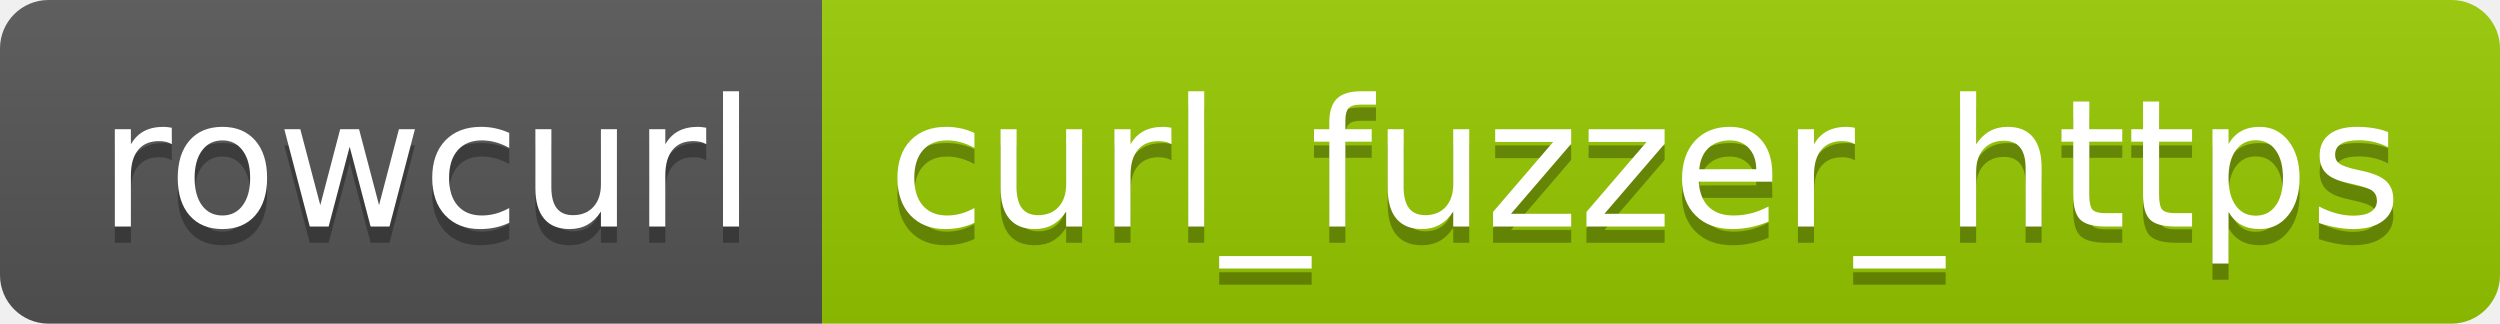
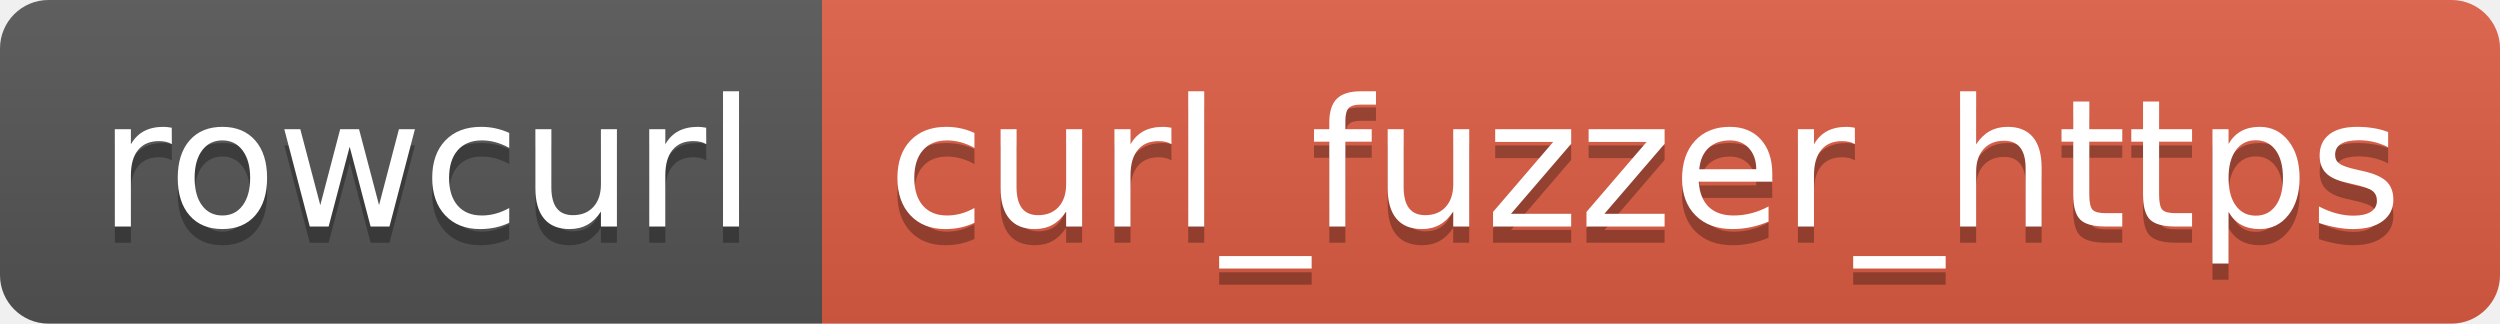
<svg xmlns="http://www.w3.org/2000/svg" width="154.5" height="20">
  <linearGradient id="smooth" x2="0" y2="100%">
    <stop offset="0" stop-color="#bbb" stop-opacity=".1" />
    <stop offset="1" stop-opacity=".1" />
  </linearGradient>
  <clipPath id="round">
    <rect width="154.5" height="20" rx="3" fill="#fff" />
  </clipPath>
  <g clip-path="url(#round)">
    <rect width="50.8" height="20" fill="#555" />
-     <rect x="50.8" width="103.7" height="20" fill="#97CA00" />
+     <rect x="50.8" width="103.7" height="20" fill="#e05d44" />
    <rect width="154.5" height="20" fill="url(#smooth)" />
  </g>
  <g fill="#fff" text-anchor="middle" font-family="DejaVu Sans,Verdana,Geneva,sans-serif" font-size="110">
    <text x="264.0" y="150" fill="#010101" fill-opacity=".3" transform="scale(0.1)" textLength="408.0" lengthAdjust="spacing">rowcurl</text>
    <text x="264.0" y="140" transform="scale(0.1)" textLength="408.0" lengthAdjust="spacing">rowcurl</text>
    <text x="1016.5" y="150" fill="#010101" fill-opacity=".3" transform="scale(0.1)" textLength="937.0" lengthAdjust="spacing">curl_fuzzer_https</text>
    <text x="1016.5" y="140" transform="scale(0.1)" textLength="937.0" lengthAdjust="spacing">curl_fuzzer_https</text>
  </g>
</svg>
